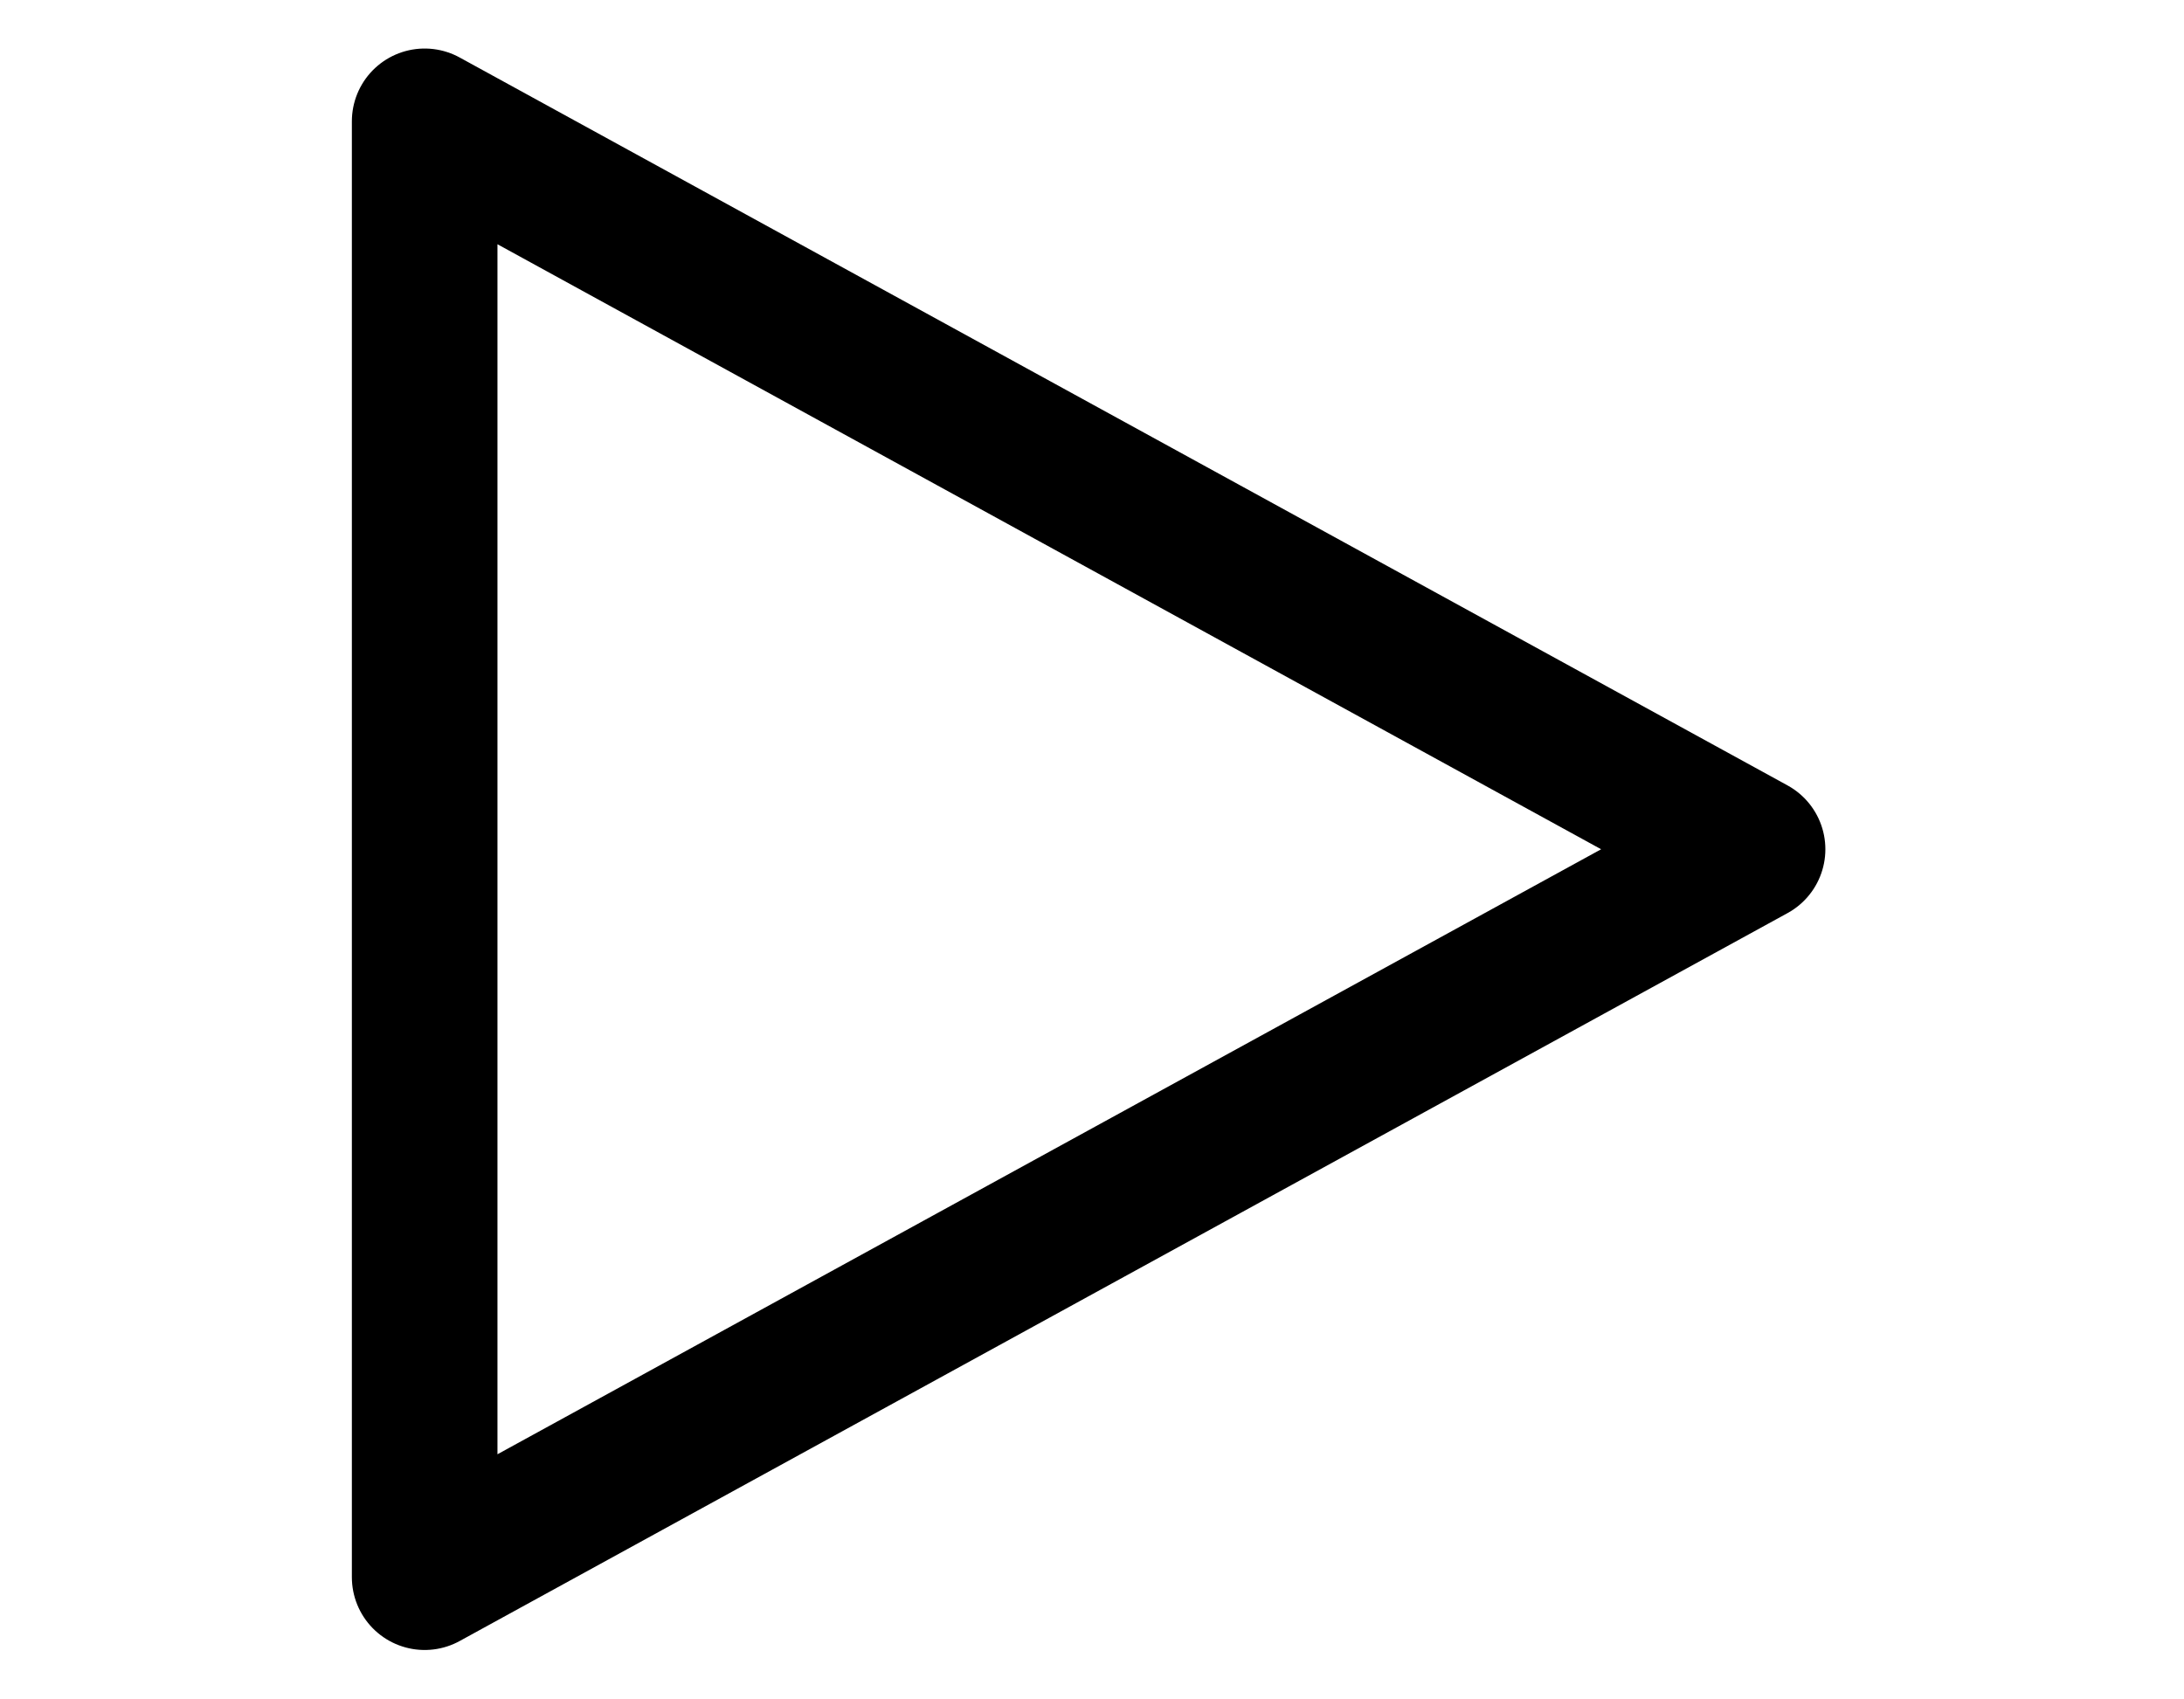
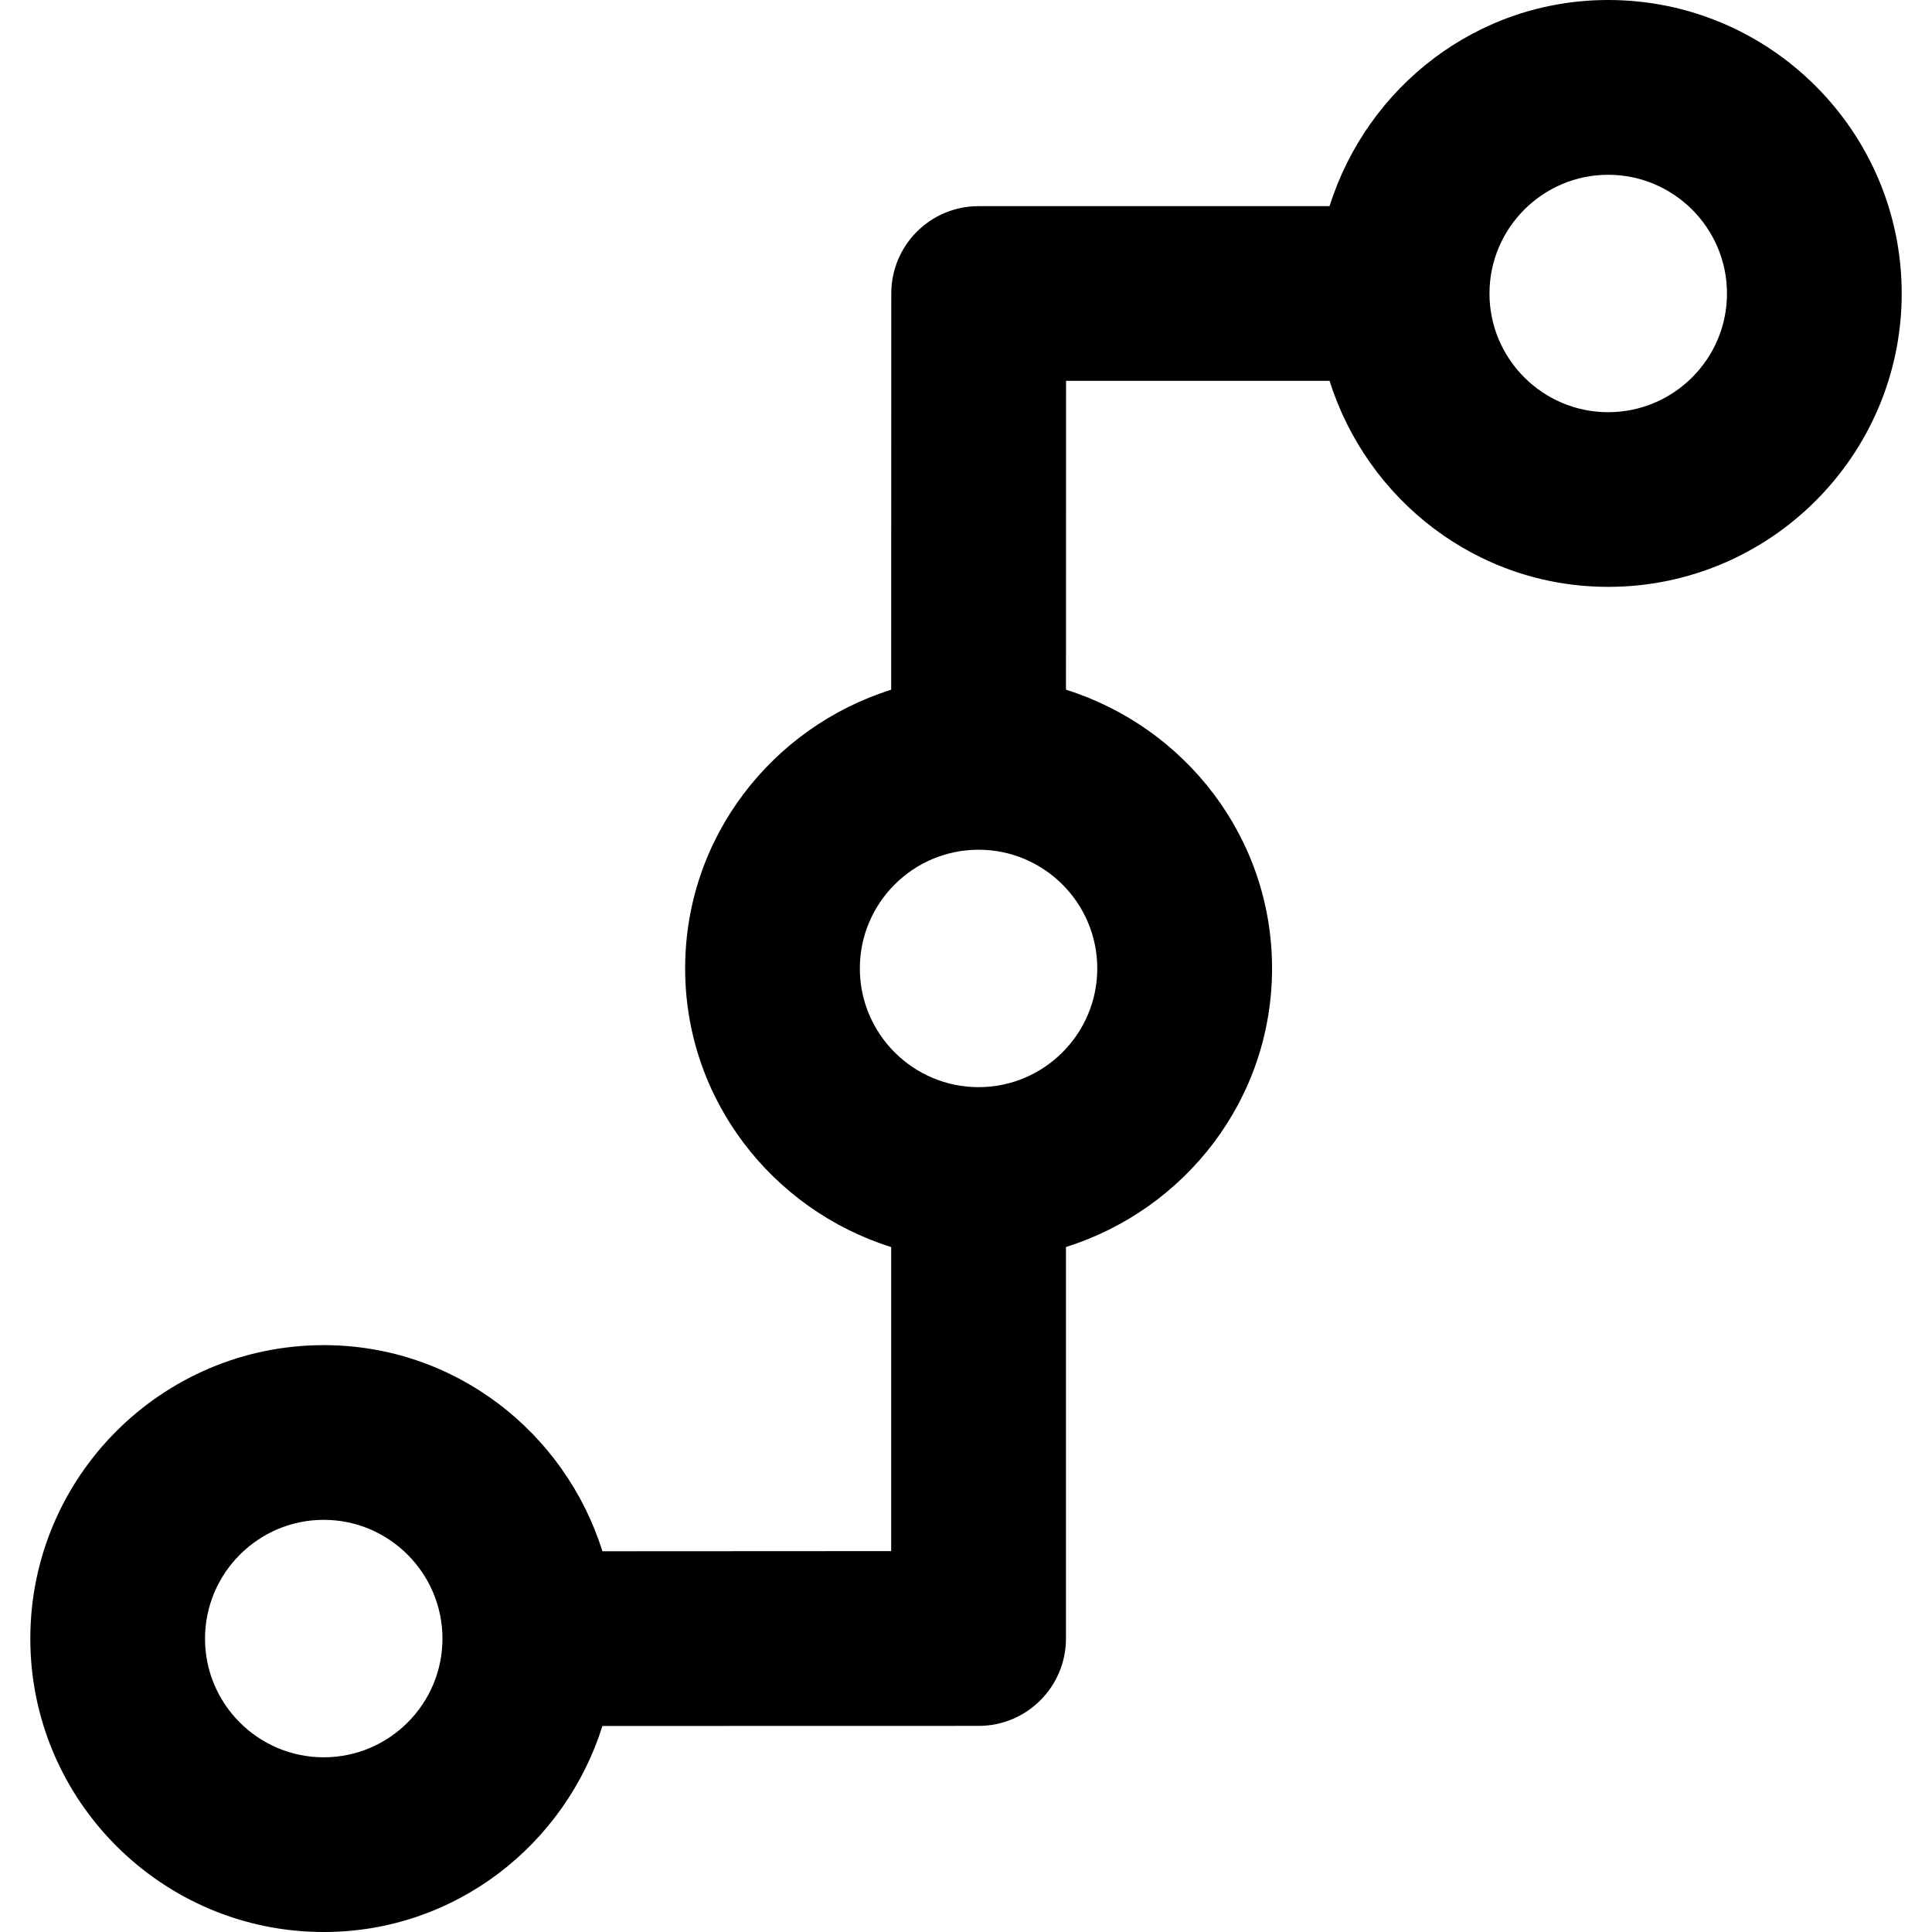
- <svg xmlns="http://www.w3.org/2000/svg" xmlns:ns1="https://boxy-svg.com" viewBox="0 0 65 70" width="90px" height="70px">
-   <path style="opacity: 1; vector-effect: none; fill: none; fill-opacity: 1; stroke: rgb(0, 0, 0); stroke-linecap: round; stroke-linejoin: round; stroke-miterlimit: 4; stroke-dasharray: none; stroke-dashoffset: 0; stroke-opacity: 1; stroke-width: 6px;" id="path1083" d="M 5 65 L 5 35 L 5 5 L 32.36 20 L 59.721 35 L 32.36 50 Z" ns1:origin="0.500722 0.5" />
+ <svg xmlns="http://www.w3.org/2000/svg" version="1.1" id="Capa_1" x="0px" y="0px" width="292.445px" height="292.445px" viewBox="0 0 292.445 292.445" style="enable-background:new 0 0 292.445 292.445;" xml:space="preserve">
+   <g>
+     <path d="M243.428,0c-19.857,0-36.503,13.189-42.171,31.204h-53.125c-7.311,0-13.219,5.915-13.219,13.22l-0.018,59.979   c-18.005,5.669-31.186,22.332-31.186,42.181c0,19.846,13.19,36.516,31.186,42.184v46.021l-43.706,0.024   c-5.662-18.015-22.313-31.2-42.181-31.2c-24.493,0-44.42,19.924-44.42,44.423c0,24.487,19.921,44.411,44.42,44.411   c19.867,0,36.519-13.187,42.181-31.188l56.949-0.013c7.302,0,13.217-5.932,13.217-13.229v-59.261   c18.015-5.656,31.195-22.326,31.195-42.178c0-19.849-13.187-36.512-31.195-42.181l0.013-46.75h39.89   c5.668,18.002,22.325,31.186,42.171,31.186c24.506,0,44.43-19.924,44.43-44.414C287.857,19.927,267.934,0,243.428,0z M49.002,266   c-9.908,0-17.969-8.058-17.969-17.954c0-9.907,8.061-17.99,17.969-17.99c9.911,0,17.972,8.083,17.972,17.99   C66.974,257.942,58.913,266,49.002,266z M148.126,164.562c-9.911,0-17.972-8.064-17.972-17.973c0-9.911,8.062-17.966,17.972-17.966   c9.908,0,17.967,8.062,17.967,17.966C166.093,156.497,158.034,164.562,148.126,164.562z M243.428,62.393   c-9.901,0-17.966-8.062-17.966-17.96c0-9.908,8.064-17.976,17.966-17.976c9.914,0,17.984,8.067,17.984,17.976   C261.412,54.332,253.342,62.393,243.428,62.393z" />
+   </g>
+   <g>
+ </g>
+   <g>
+ </g>
+   <g>
+ </g>
+   <g>
+ </g>
+   <g>
+ </g>
+   <g>
+ </g>
+   <g>
+ </g>
+   <g>
+ </g>
+   <g>
+ </g>
+   <g>
+ </g>
+   <g>
+ </g>
+   <g>
+ </g>
+   <g>
+ </g>
+   <g>
+ </g>
+   <g>
+ </g>
</svg>
